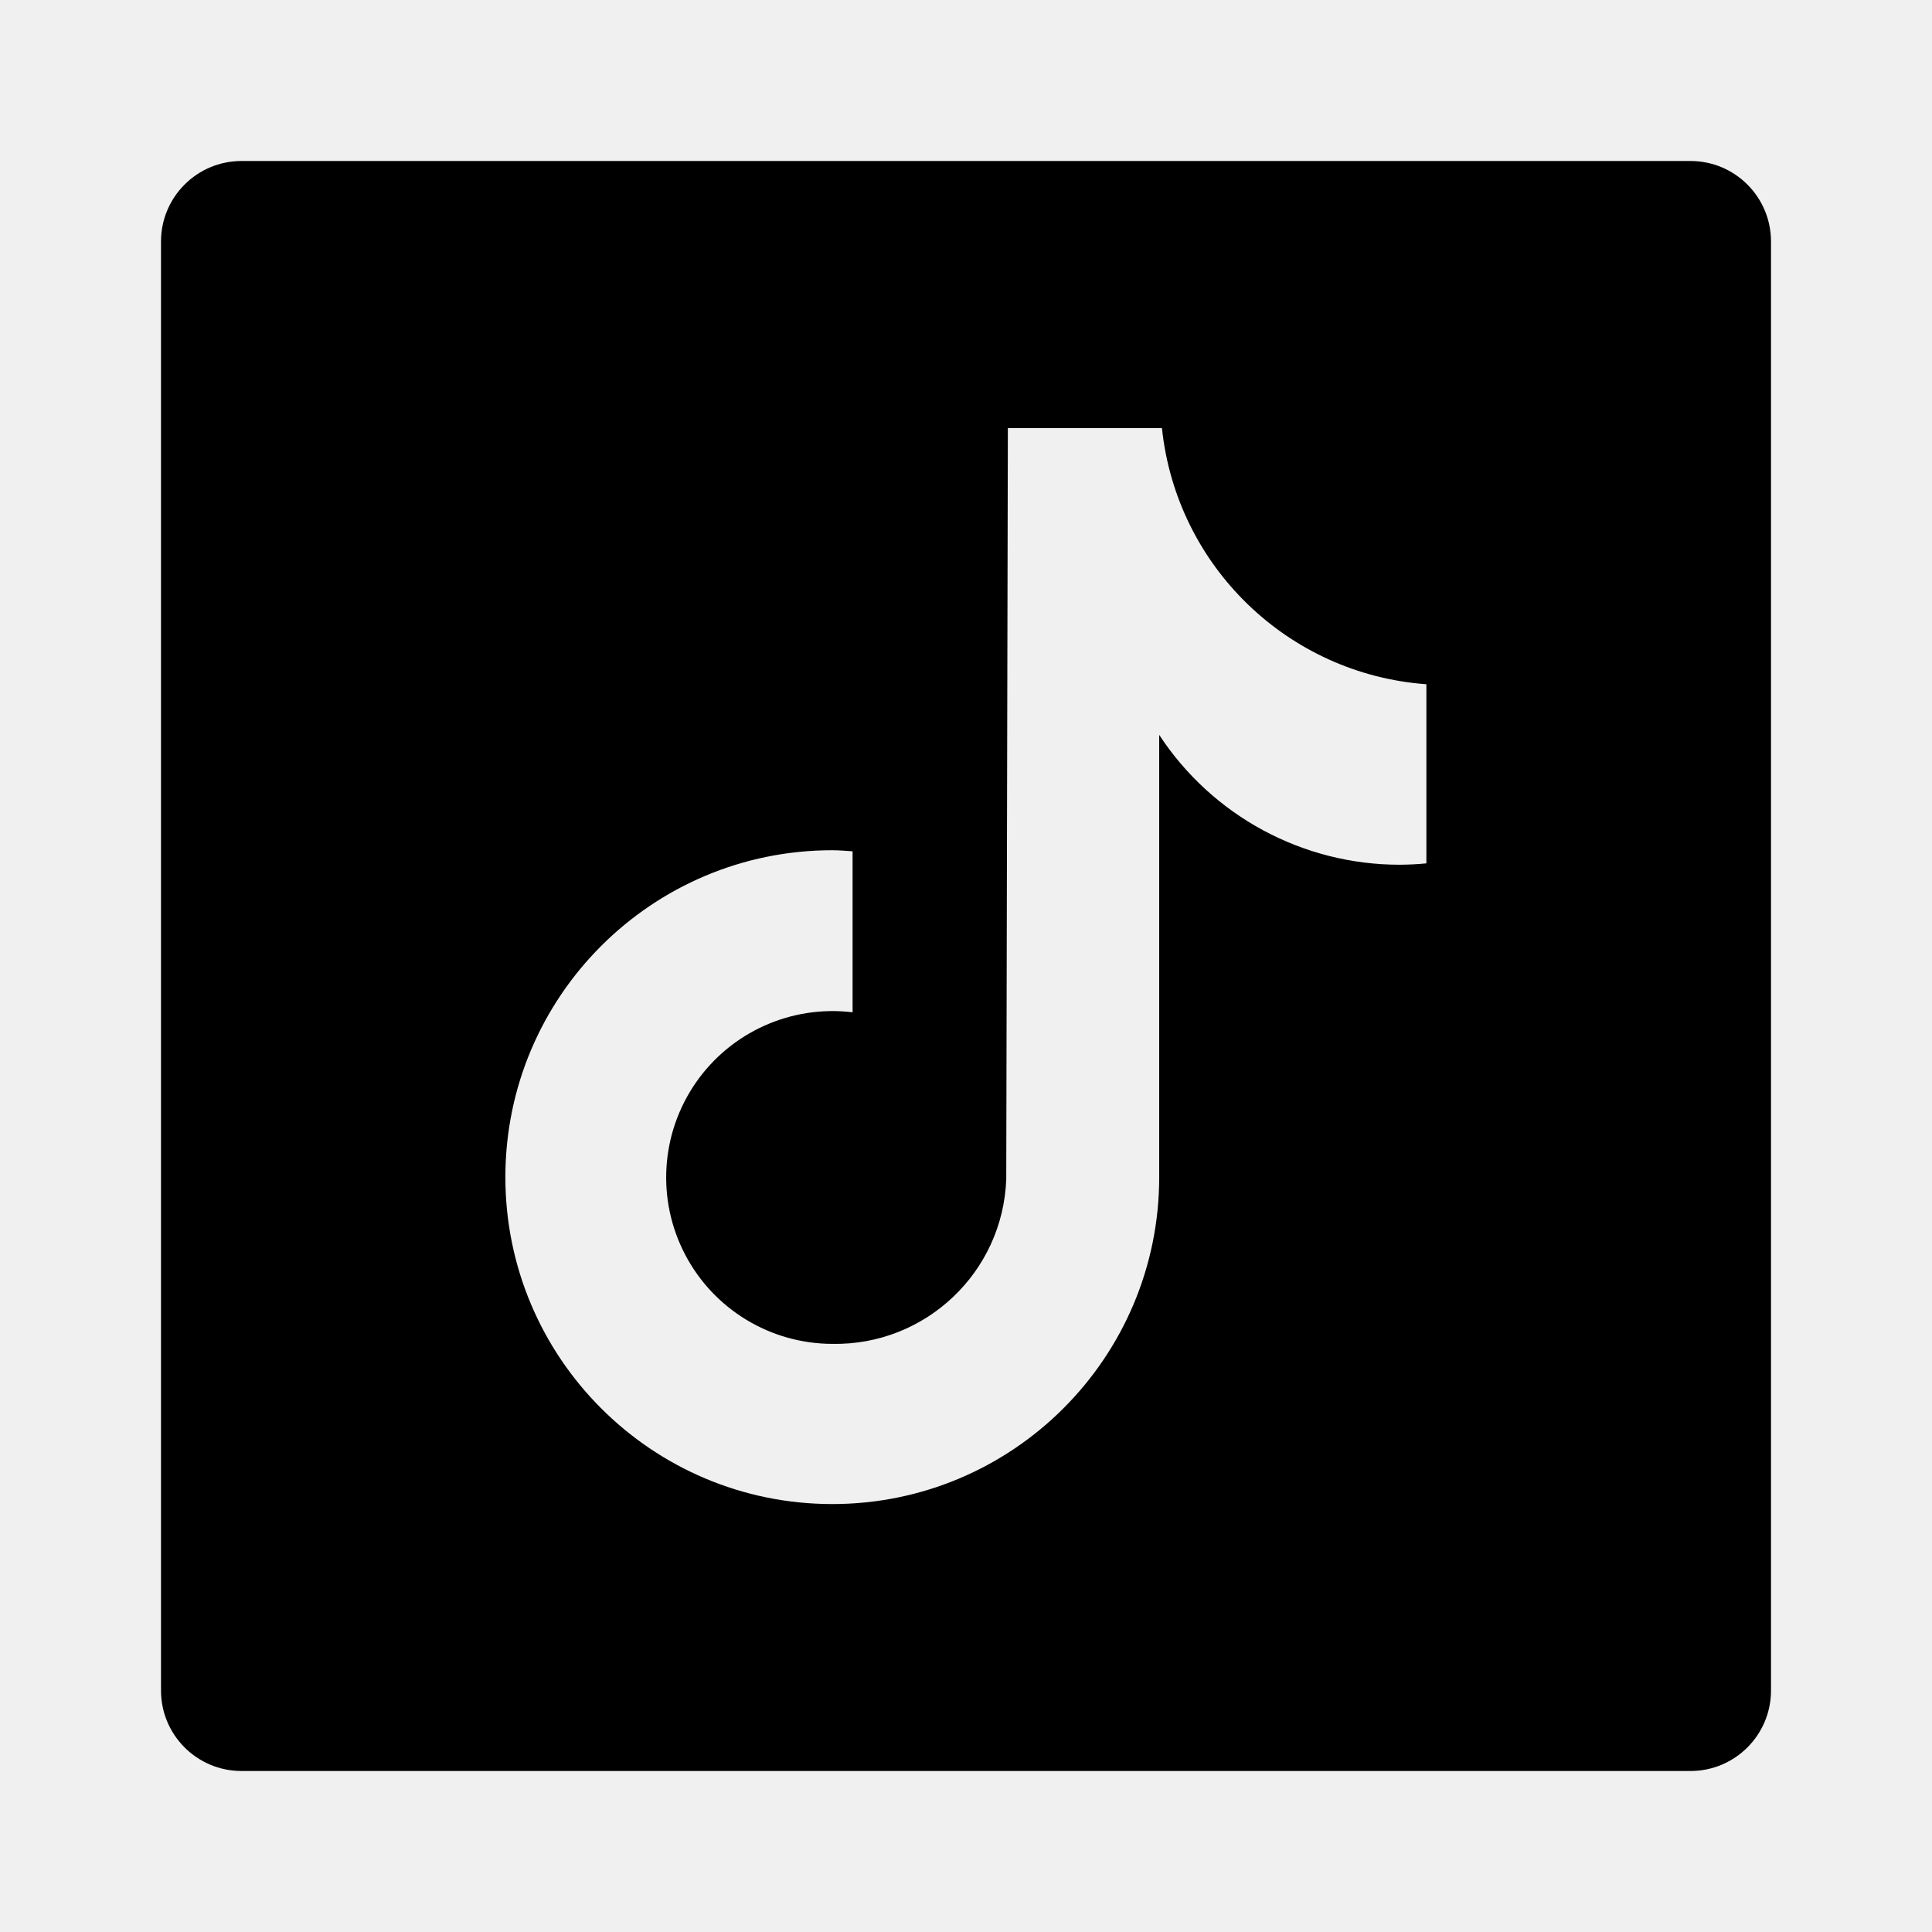
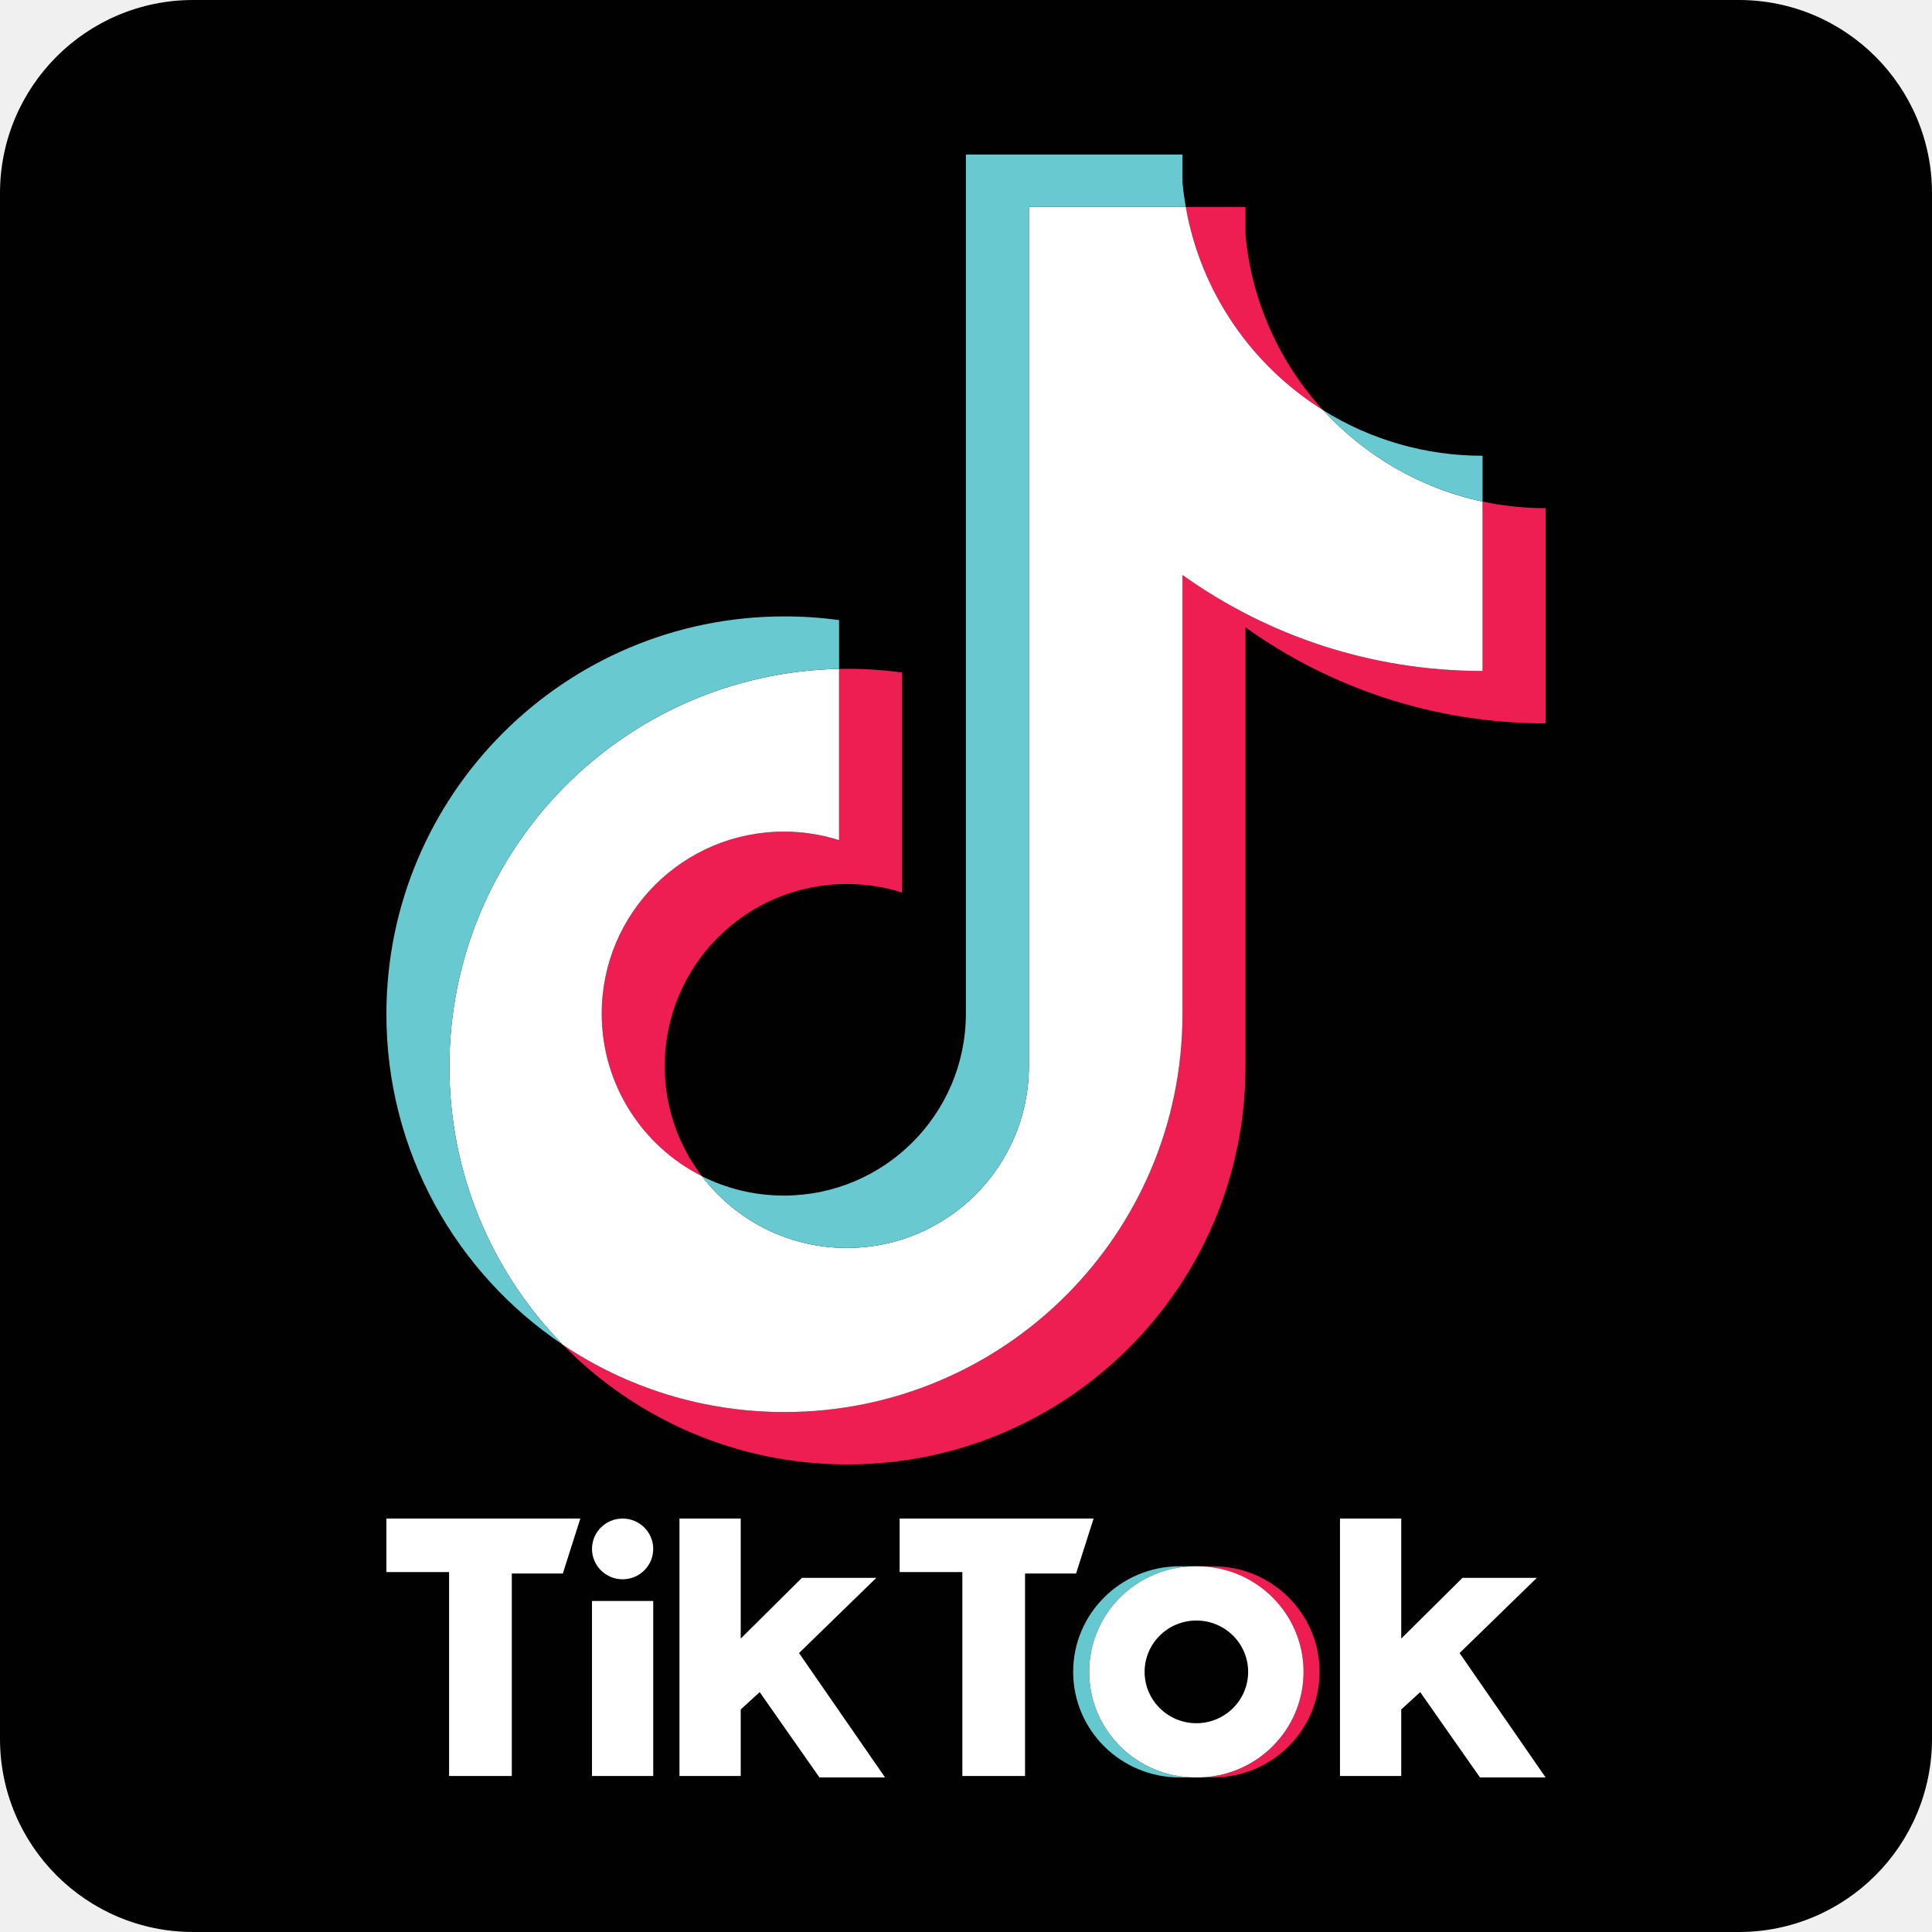
- <svg xmlns="http://www.w3.org/2000/svg" fill="#000000" width="800px" height="800px" viewBox="0 0 24 24">
-   <path d="M21,2H3A1,1,0,0,0,2,3V21a1,1,0,0,0,1,1H21a1,1,0,0,0,1-1V3A1,1,0,0,0,21,2Zm-3.281,8.725h0c-.109.011-.219.016-.328.017A3.571,3.571,0,0,1,14.4,9.129v5.493a4.061,4.061,0,1,1-4.06-4.06c.085,0,.167.008.251.013v2a2.067,2.067,0,1,0-.251,4.119A2.123,2.123,0,0,0,12.5,14.649l.02-9.331h1.914A3.564,3.564,0,0,0,17.719,8.5Z" />
+ <svg xmlns="http://www.w3.org/2000/svg" width="800px" height="800px" viewBox="0 0 250 250">
+   <g clip-rule="evenodd" fill-rule="evenodd">
+     <path d="M25 0h200c13.808 0 25 11.192 25 25v200c0 13.808-11.192 25-25 25H25c-13.808 0-25-11.192-25-25V25C0 11.192 11.192 0 25 0z" fill="#010101" />
+     <path d="M156.98 230c7.607 0 13.774-6.117 13.774-13.662s-6.167-13.663-13.774-13.663h-2.075c7.607 0 13.774 6.118 13.774 13.663S162.512 230 154.905 230z" fill="#ee1d51" />
+     <path d="M154.717 202.675h-2.075c-7.607 0-13.775 6.118-13.775 13.663S145.035 230 152.642 230h2.075c-7.608 0-13.775-6.117-13.775-13.662s6.167-13.663 13.775-13.663z" fill="#66c8cf" />
+     <ellipse cx="154.811" cy="216.338" fill="#010101" rx="6.699" ry="6.643" />
+     <path d="M50 196.5v6.925h8.112v26.388h8.115v-26.201h6.603l2.264-7.112zm66.415 0v6.925h8.112v26.388h8.115v-26.201h6.603l2.264-7.112zm-39.81 3.93c0-2.17 1.771-3.93 3.959-3.93 2.19 0 3.963 1.76 3.963 3.93s-1.772 3.93-3.963 3.93c-2.188-.001-3.959-1.76-3.959-3.93zm0 6.738h7.922v22.645h-7.922zM87.924 196.5v33.313h7.925v-8.608l2.453-2.248L106.037 230h8.49l-11.133-16.095 10-9.733h-9.622l-7.923 7.86V196.5zm85.47 0v33.313h7.926v-8.608l2.452-2.248L191.509 230H200l-11.133-16.095 10-9.733h-9.622l-7.925 7.86V196.5z" fill="#ffffff" />
+     <path d="M161.167 81.186c10.944 7.819 24.352 12.42 38.832 12.42V65.755a39.26 39.26 0 0 1-8.155-.853v21.923c-14.479 0-27.885-4.601-38.832-12.42v56.835c0 28.432-23.06 51.479-51.505 51.479-10.613 0-20.478-3.207-28.673-8.707C82.187 183.57 95.23 189.5 109.66 189.5c28.447 0 51.508-23.047 51.508-51.48V81.186zm10.06-28.098c-5.593-6.107-9.265-14-10.06-22.726V26.78h-7.728c1.945 11.09 8.58 20.565 17.788 26.308zm-80.402 99.107a23.445 23.445 0 0 1-4.806-14.256c0-13.004 10.548-23.547 23.561-23.547a23.6 23.6 0 0 1 7.147 1.103V87.022a51.97 51.97 0 0 0-8.152-.469v22.162a23.619 23.619 0 0 0-7.15-1.103c-13.013 0-23.56 10.543-23.56 23.548 0 9.195 5.272 17.157 12.96 21.035z" fill="#ee1d52" />
+     <path d="M153.012 74.405c10.947 7.819 24.353 12.42 38.832 12.42V64.902c-8.082-1.72-15.237-5.942-20.617-11.814-9.208-5.743-15.843-15.218-17.788-26.308H133.14v111.239c-.046 12.968-10.576 23.468-23.561 23.468-7.652 0-14.45-3.645-18.755-9.292-7.688-3.878-12.96-11.84-12.96-21.035 0-13.005 10.547-23.548 23.56-23.548 2.493 0 4.896.388 7.15 1.103V86.553c-27.945.577-50.42 23.399-50.42 51.467 0 14.011 5.597 26.713 14.68 35.993 8.195 5.5 18.06 8.707 28.673 8.707 28.445 0 51.505-23.048 51.505-51.479z" fill="#ffffff" />
+     <path d="M191.844 64.902v-5.928a38.84 38.84 0 0 1-20.617-5.887 38.948 38.948 0 0 0 20.617 11.815zM153.439 26.78a39.524 39.524 0 0 1-.427-3.198V20h-28.028v111.24c-.045 12.967-10.574 23.467-23.56 23.467-3.813 0-7.412-.904-10.6-2.512 4.305 5.647 11.103 9.292 18.755 9.292 12.984 0 23.515-10.5 23.561-23.468V26.78zm-44.864 59.773v-6.311a51.97 51.97 0 0 0-7.067-.479C73.06 79.763 50 102.811 50 131.24c0 17.824 9.063 33.532 22.835 42.772-9.083-9.28-14.68-21.982-14.68-35.993 0-28.067 22.474-50.889 50.42-51.466z" fill="#69c9d0" />
+     <path d="M154.904 230c7.607 0 13.775-6.117 13.775-13.662s-6.168-13.663-13.775-13.663h-.188c-7.607 0-13.774 6.118-13.774 13.663S147.109 230 154.716 230zm-6.792-13.662c0-3.67 3-6.643 6.7-6.643 3.697 0 6.697 2.973 6.697 6.643s-3 6.645-6.697 6.645c-3.7-.001-6.7-2.975-6.7-6.645z" fill="#ffffff" />
+   </g>
</svg>
